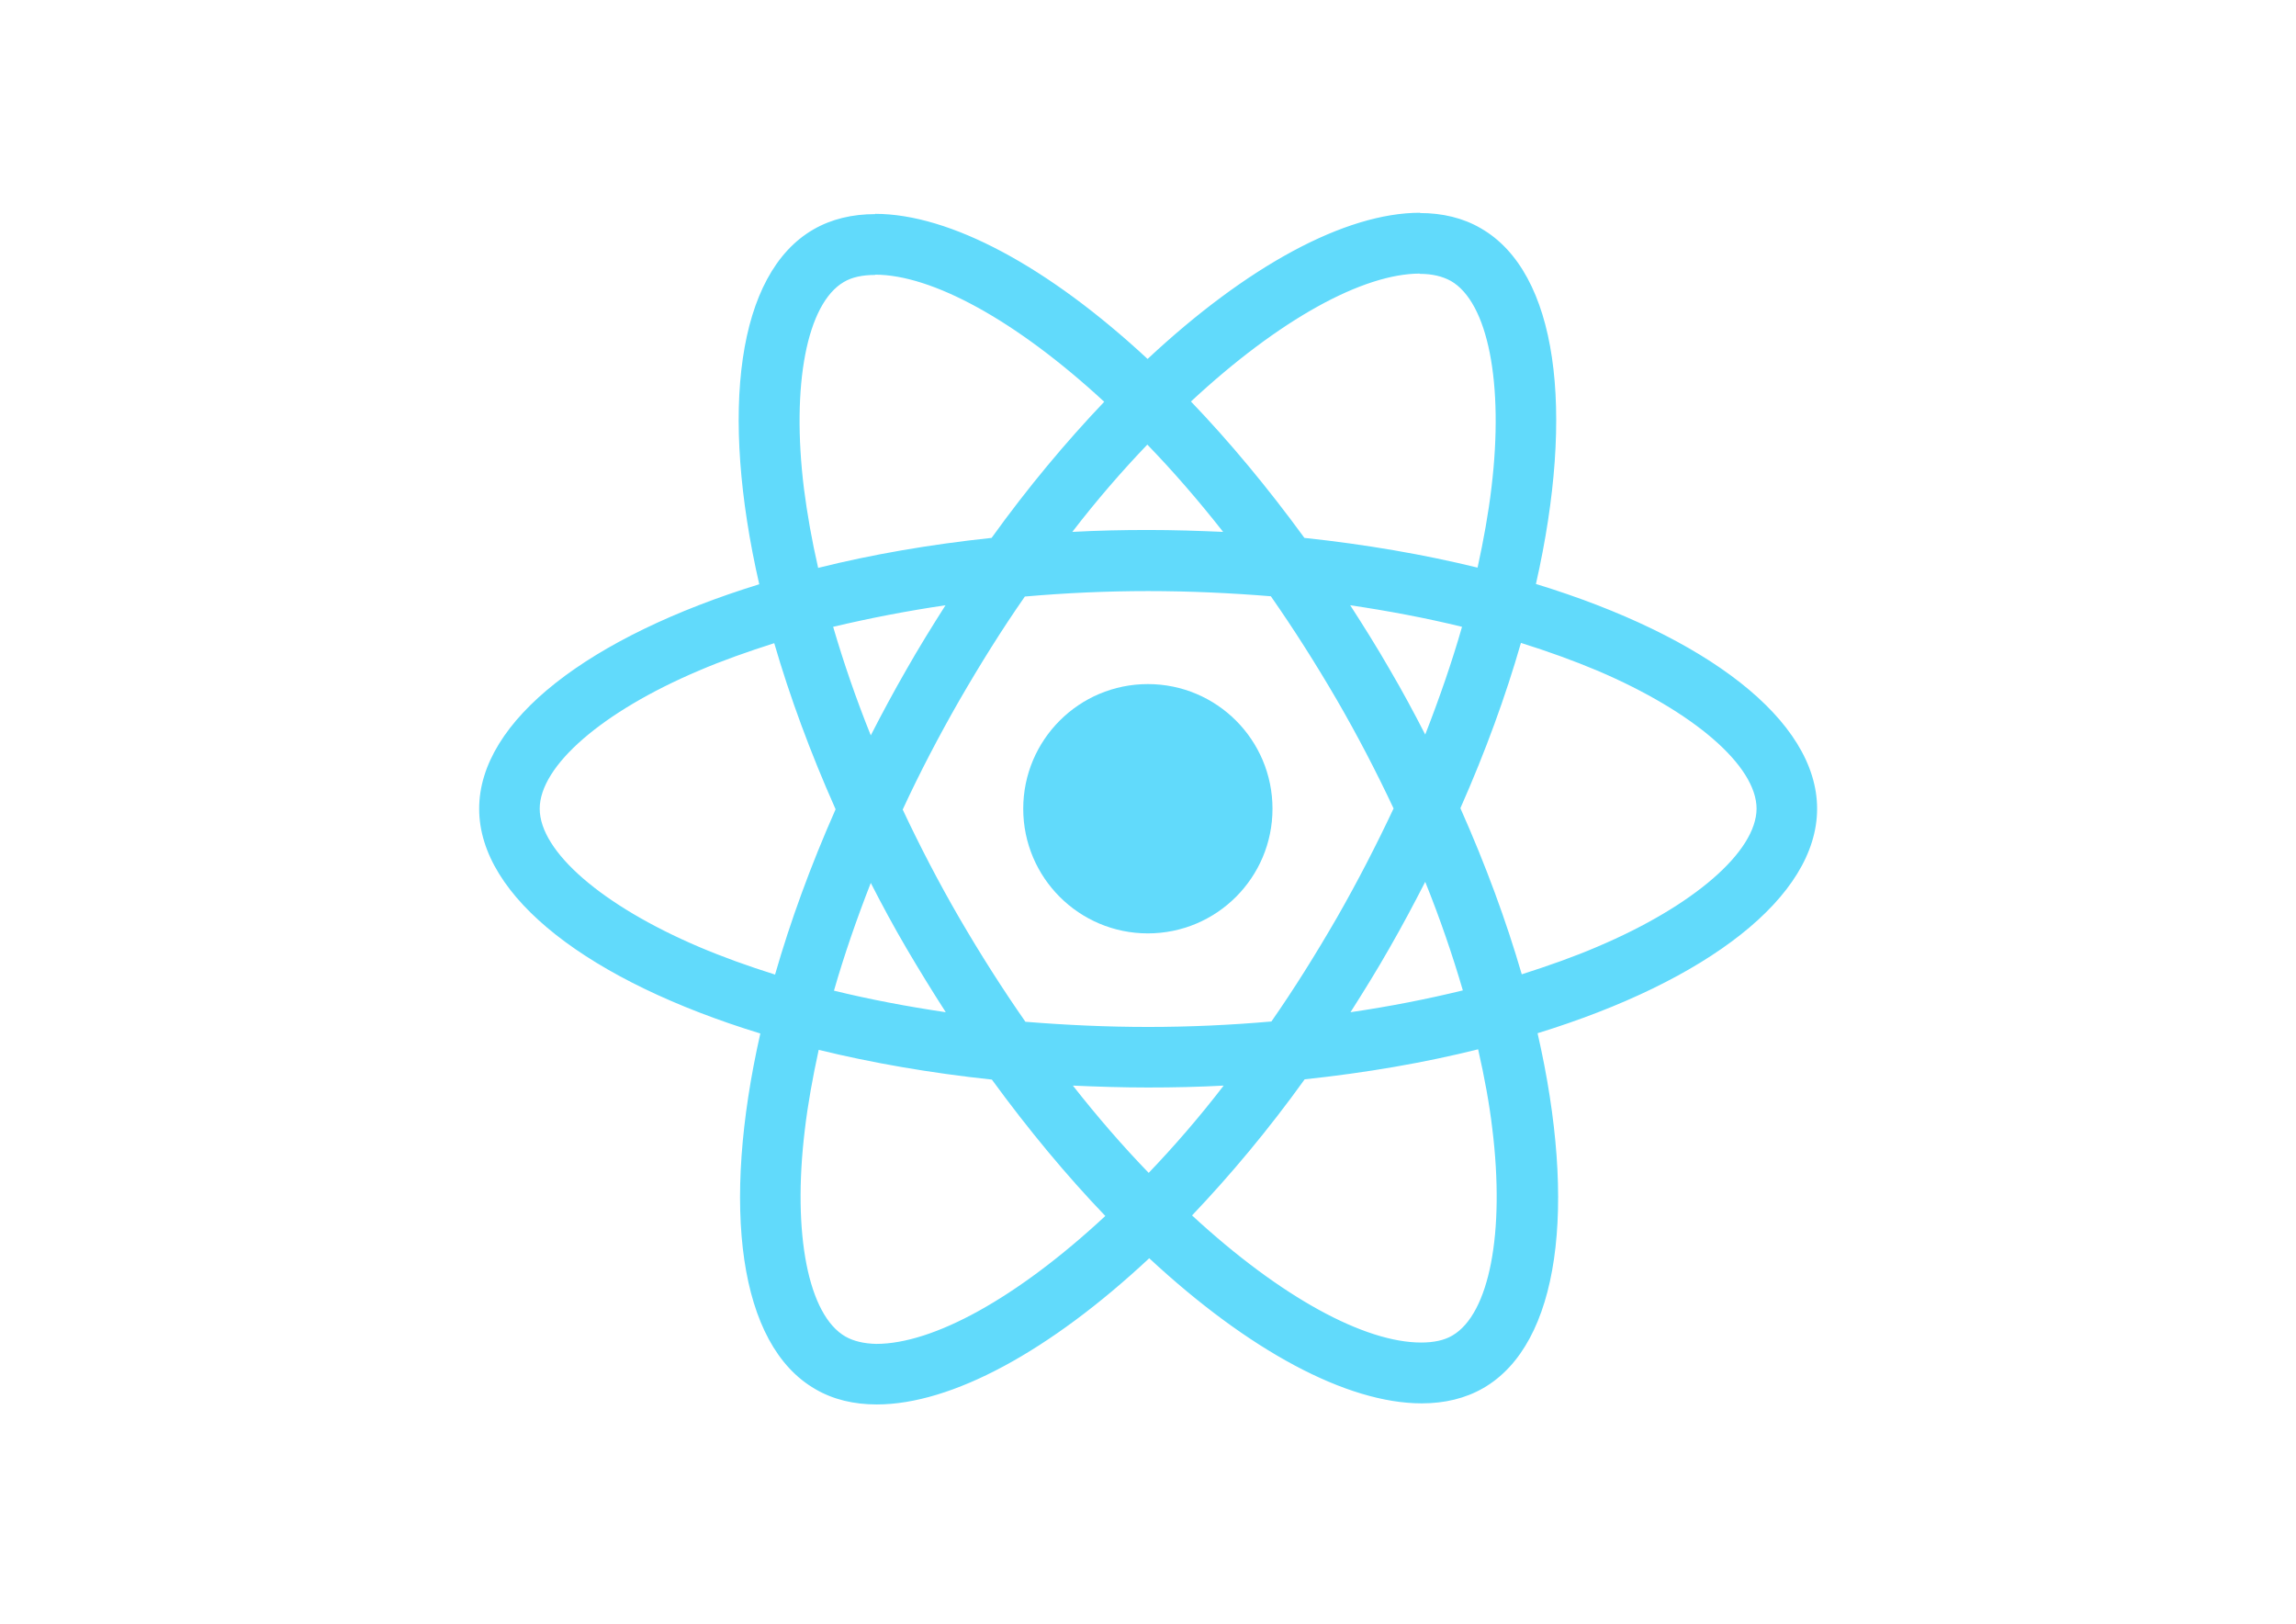
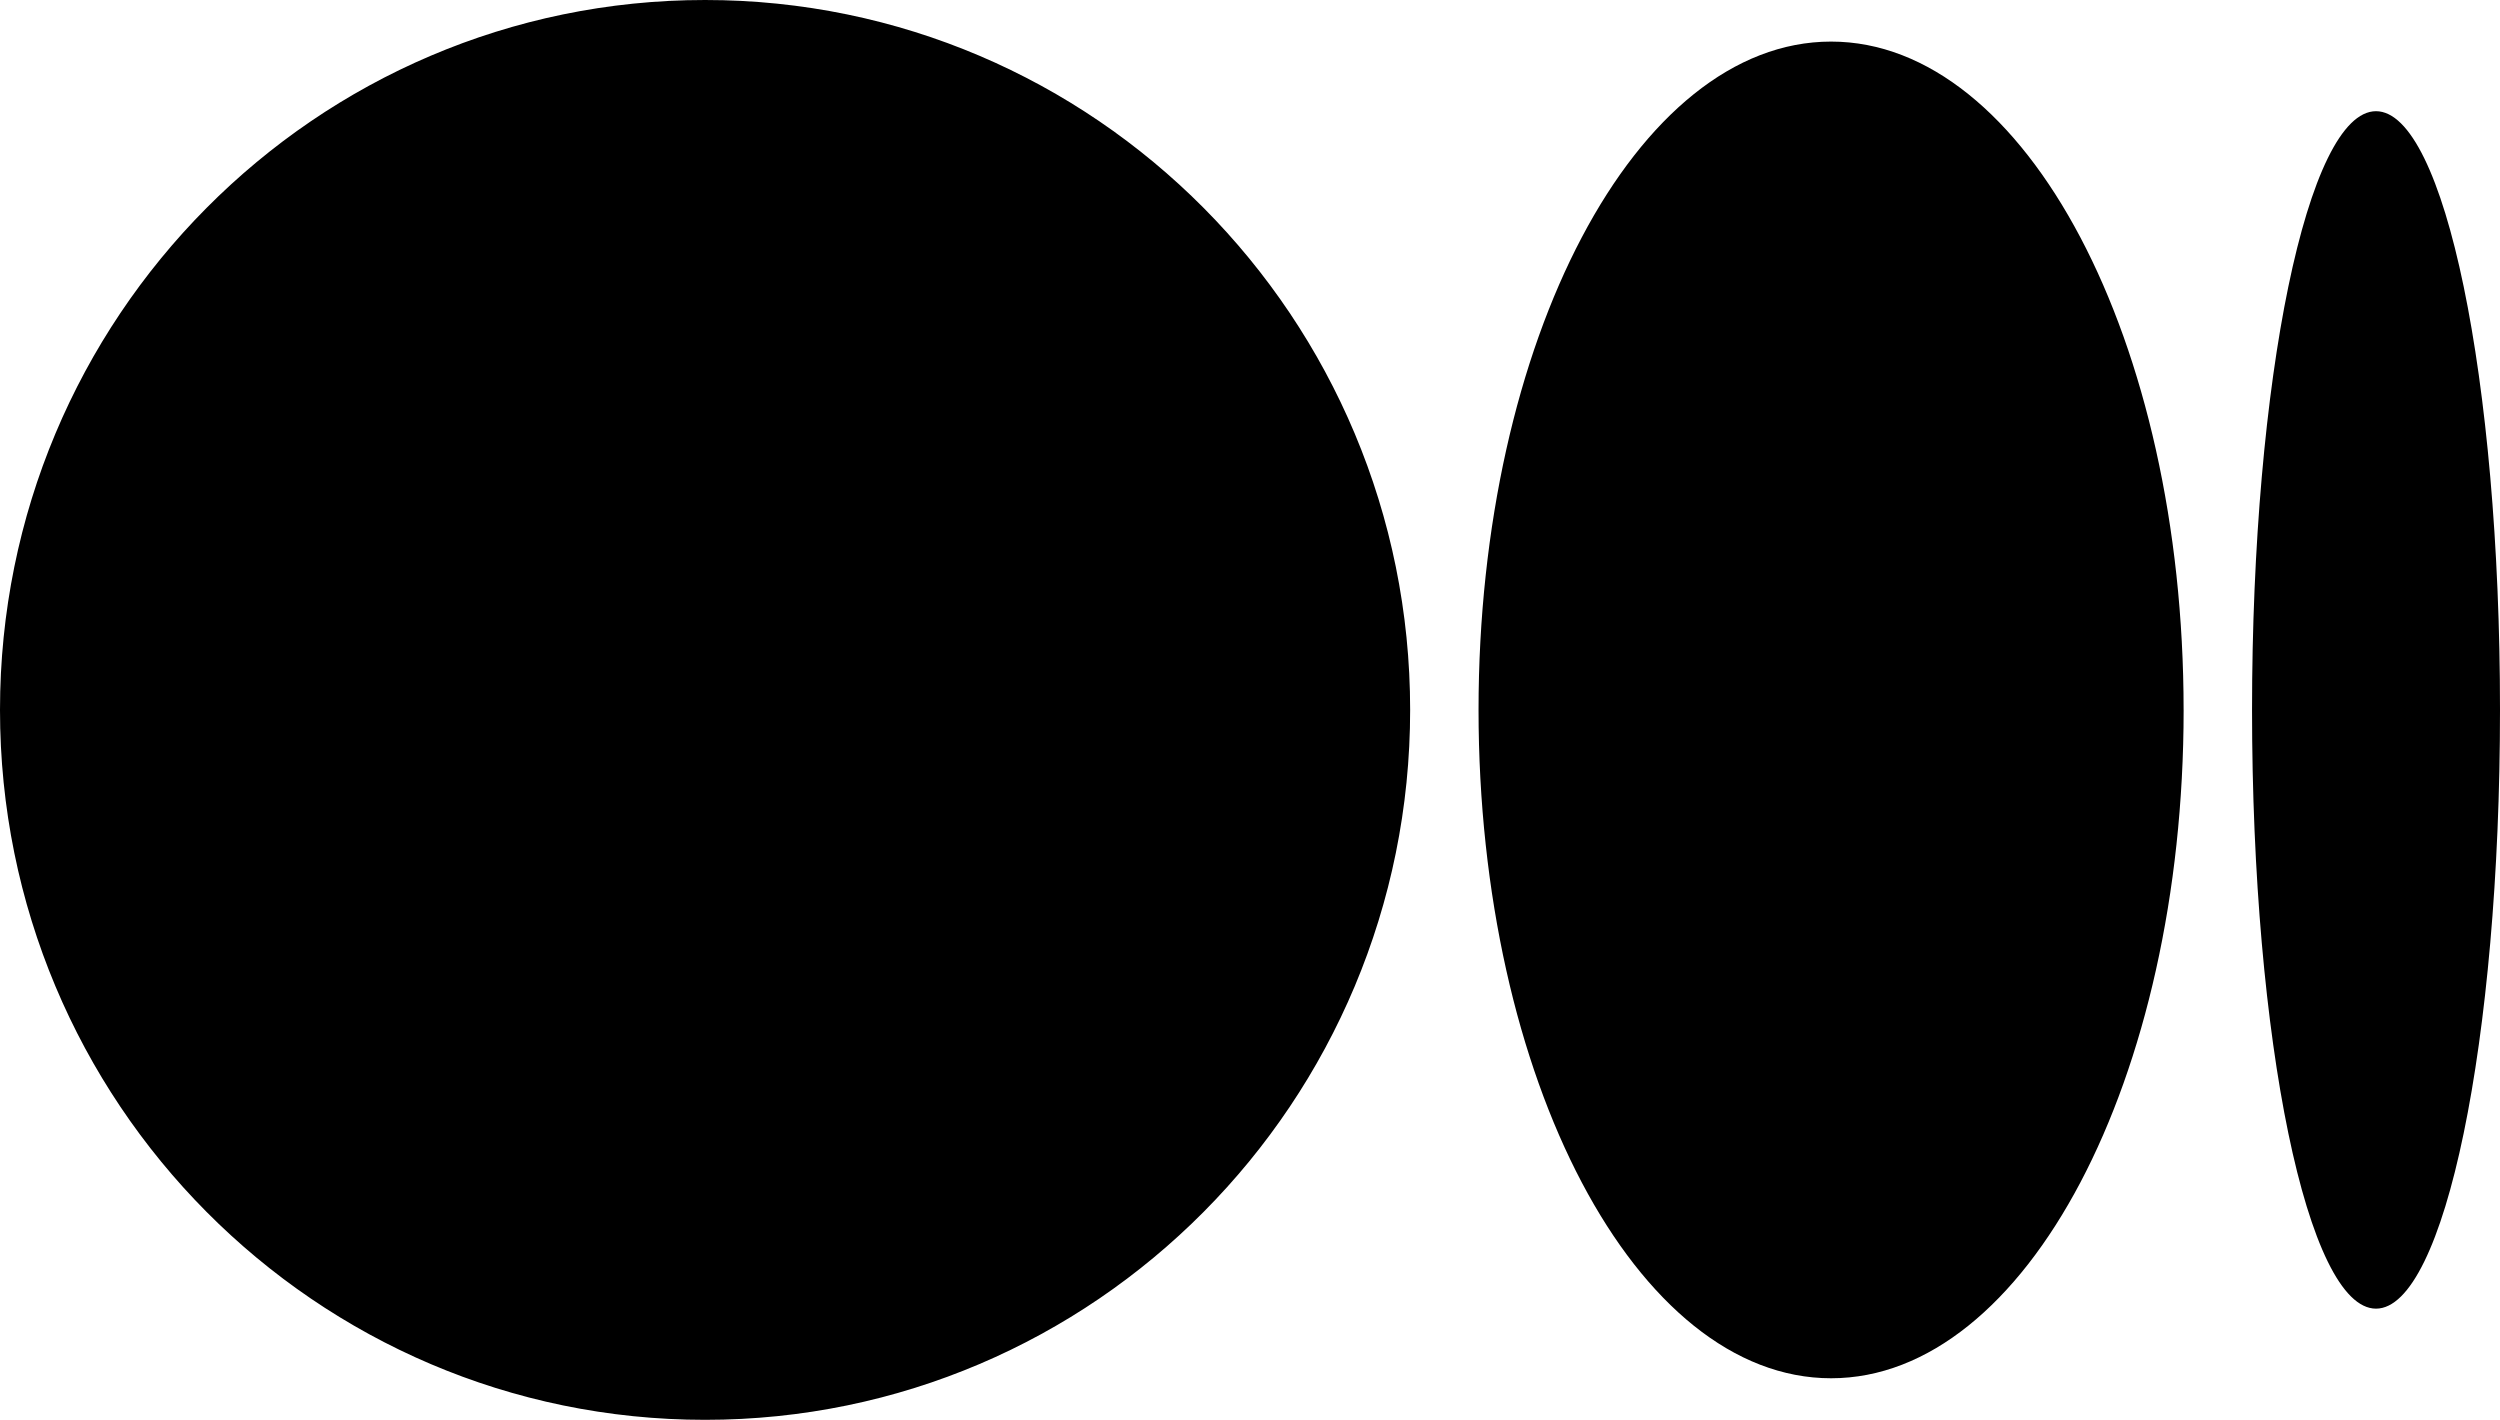
- <svg xmlns="http://www.w3.org/2000/svg" viewBox="0 0 841.9 595.3">
-   <g fill="#61DAFB">
-     <path d="M666.3 296.5c0-32.5-40.7-63.3-103.1-82.4 14.4-63.6 8-114.2-20.2-130.4-6.5-3.8-14.1-5.6-22.4-5.6v22.3c4.6 0 8.3.9 11.4 2.6 13.6 7.8 19.5 37.5 14.9 75.7-1.1 9.4-2.9 19.3-5.1 29.4-19.6-4.8-41-8.5-63.5-10.9-13.5-18.5-27.5-35.3-41.6-50 32.6-30.3 63.2-46.9 84-46.9V78c-27.5 0-63.5 19.6-99.9 53.6-36.4-33.8-72.4-53.2-99.9-53.2v22.3c20.7 0 51.4 16.5 84 46.6-14 14.7-28 31.4-41.3 49.9-22.6 2.4-44 6.1-63.6 11-2.3-10-4-19.7-5.2-29-4.7-38.2 1.1-67.9 14.6-75.8 3-1.8 6.9-2.6 11.5-2.6V78.5c-8.4 0-16 1.8-22.6 5.6-28.1 16.2-34.4 66.7-19.9 130.1-62.2 19.2-102.7 49.9-102.7 82.3 0 32.5 40.7 63.3 103.1 82.4-14.4 63.6-8 114.2 20.2 130.4 6.5 3.8 14.1 5.6 22.5 5.6 27.5 0 63.5-19.6 99.9-53.6 36.4 33.8 72.4 53.2 99.9 53.2 8.4 0 16-1.8 22.6-5.6 28.1-16.2 34.4-66.7 19.9-130.1 62-19.1 102.5-49.9 102.5-82.3zm-130.2-66.7c-3.7 12.9-8.3 26.2-13.5 39.5-4.1-8-8.4-16-13.1-24-4.6-8-9.5-15.8-14.4-23.4 14.2 2.1 27.9 4.7 41 7.9zm-45.8 106.5c-7.8 13.5-15.8 26.3-24.1 38.2-14.9 1.3-30 2-45.2 2-15.1 0-30.2-.7-45-1.9-8.3-11.9-16.4-24.6-24.2-38-7.6-13.1-14.5-26.4-20.8-39.8 6.2-13.4 13.2-26.8 20.7-39.9 7.8-13.5 15.8-26.3 24.1-38.2 14.9-1.3 30-2 45.2-2 15.1 0 30.2.7 45 1.9 8.3 11.9 16.4 24.6 24.2 38 7.6 13.1 14.5 26.4 20.8 39.8-6.3 13.4-13.2 26.8-20.7 39.9zm32.3-13c5.4 13.4 10 26.8 13.8 39.8-13.1 3.2-26.9 5.9-41.2 8 4.9-7.7 9.8-15.6 14.4-23.7 4.6-8 8.9-16.1 13-24.1zM421.2 430c-9.3-9.6-18.6-20.3-27.8-32 9 .4 18.2.7 27.5.7 9.4 0 18.7-.2 27.8-.7-9 11.7-18.3 22.4-27.5 32zm-74.4-58.9c-14.2-2.1-27.9-4.7-41-7.9 3.7-12.9 8.3-26.2 13.5-39.5 4.1 8 8.4 16 13.1 24 4.7 8 9.5 15.8 14.4 23.4zM420.7 163c9.3 9.6 18.6 20.3 27.8 32-9-.4-18.2-.7-27.5-.7-9.4 0-18.7.2-27.8.7 9-11.7 18.3-22.4 27.5-32zm-74 58.9c-4.9 7.7-9.8 15.6-14.4 23.7-4.6 8-8.9 16-13 24-5.4-13.4-10-26.8-13.8-39.8 13.1-3.1 26.9-5.8 41.2-7.9zm-90.5 125.2c-35.4-15.1-58.3-34.9-58.3-50.6 0-15.7 22.9-35.6 58.3-50.6 8.6-3.7 18-7 27.7-10.1 5.7 19.6 13.2 40 22.5 60.9-9.2 20.8-16.6 41.1-22.2 60.6-9.9-3.1-19.3-6.5-28-10.2zM310 490c-13.6-7.8-19.5-37.5-14.9-75.7 1.1-9.4 2.9-19.3 5.1-29.4 19.6 4.8 41 8.5 63.5 10.9 13.5 18.5 27.5 35.3 41.6 50-32.6 30.3-63.2 46.9-84 46.9-4.5-.1-8.3-1-11.3-2.7zm237.2-76.2c4.7 38.2-1.1 67.9-14.6 75.8-3 1.8-6.9 2.6-11.5 2.6-20.7 0-51.4-16.5-84-46.6 14-14.7 28-31.4 41.3-49.9 22.6-2.4 44-6.1 63.6-11 2.3 10.1 4.1 19.8 5.2 29.1zm38.5-66.7c-8.6 3.7-18 7-27.7 10.1-5.7-19.6-13.2-40-22.5-60.9 9.2-20.8 16.6-41.1 22.2-60.6 9.9 3.1 19.3 6.5 28.1 10.2 35.4 15.1 58.3 34.9 58.3 50.6-.1 15.7-23 35.6-58.4 50.6zM320.8 78.4z" />
-     <circle cx="420.9" cy="296.5" r="45.7" />
-     <path d="M520.5 78.1z" />
+ <svg viewBox="0 0 1043.63 592.71" class="bn hd">
+   <g data-name="Layer 2">
+     <g data-name="Layer 1">
+       <path d="M588.67 296.36c0 163.67-131.78 296.35-294.33 296.35S0 460 0 296.36 131.78 0 294.34 0s294.33 132.69 294.33 296.36M911.56 296.36c0 154.06-65.89 279-147.17 279s-147.17-124.94-147.17-279 65.88-279 147.16-279 147.17 124.9 147.17 279M1043.63 296.36c0 138-23.17 249.94-51.76 249.94s-51.75-111.91-51.75-249.94 23.17-249.94 51.75-249.94 51.76 111.9 51.76 249.94" />
+     </g>
  </g>
</svg>
